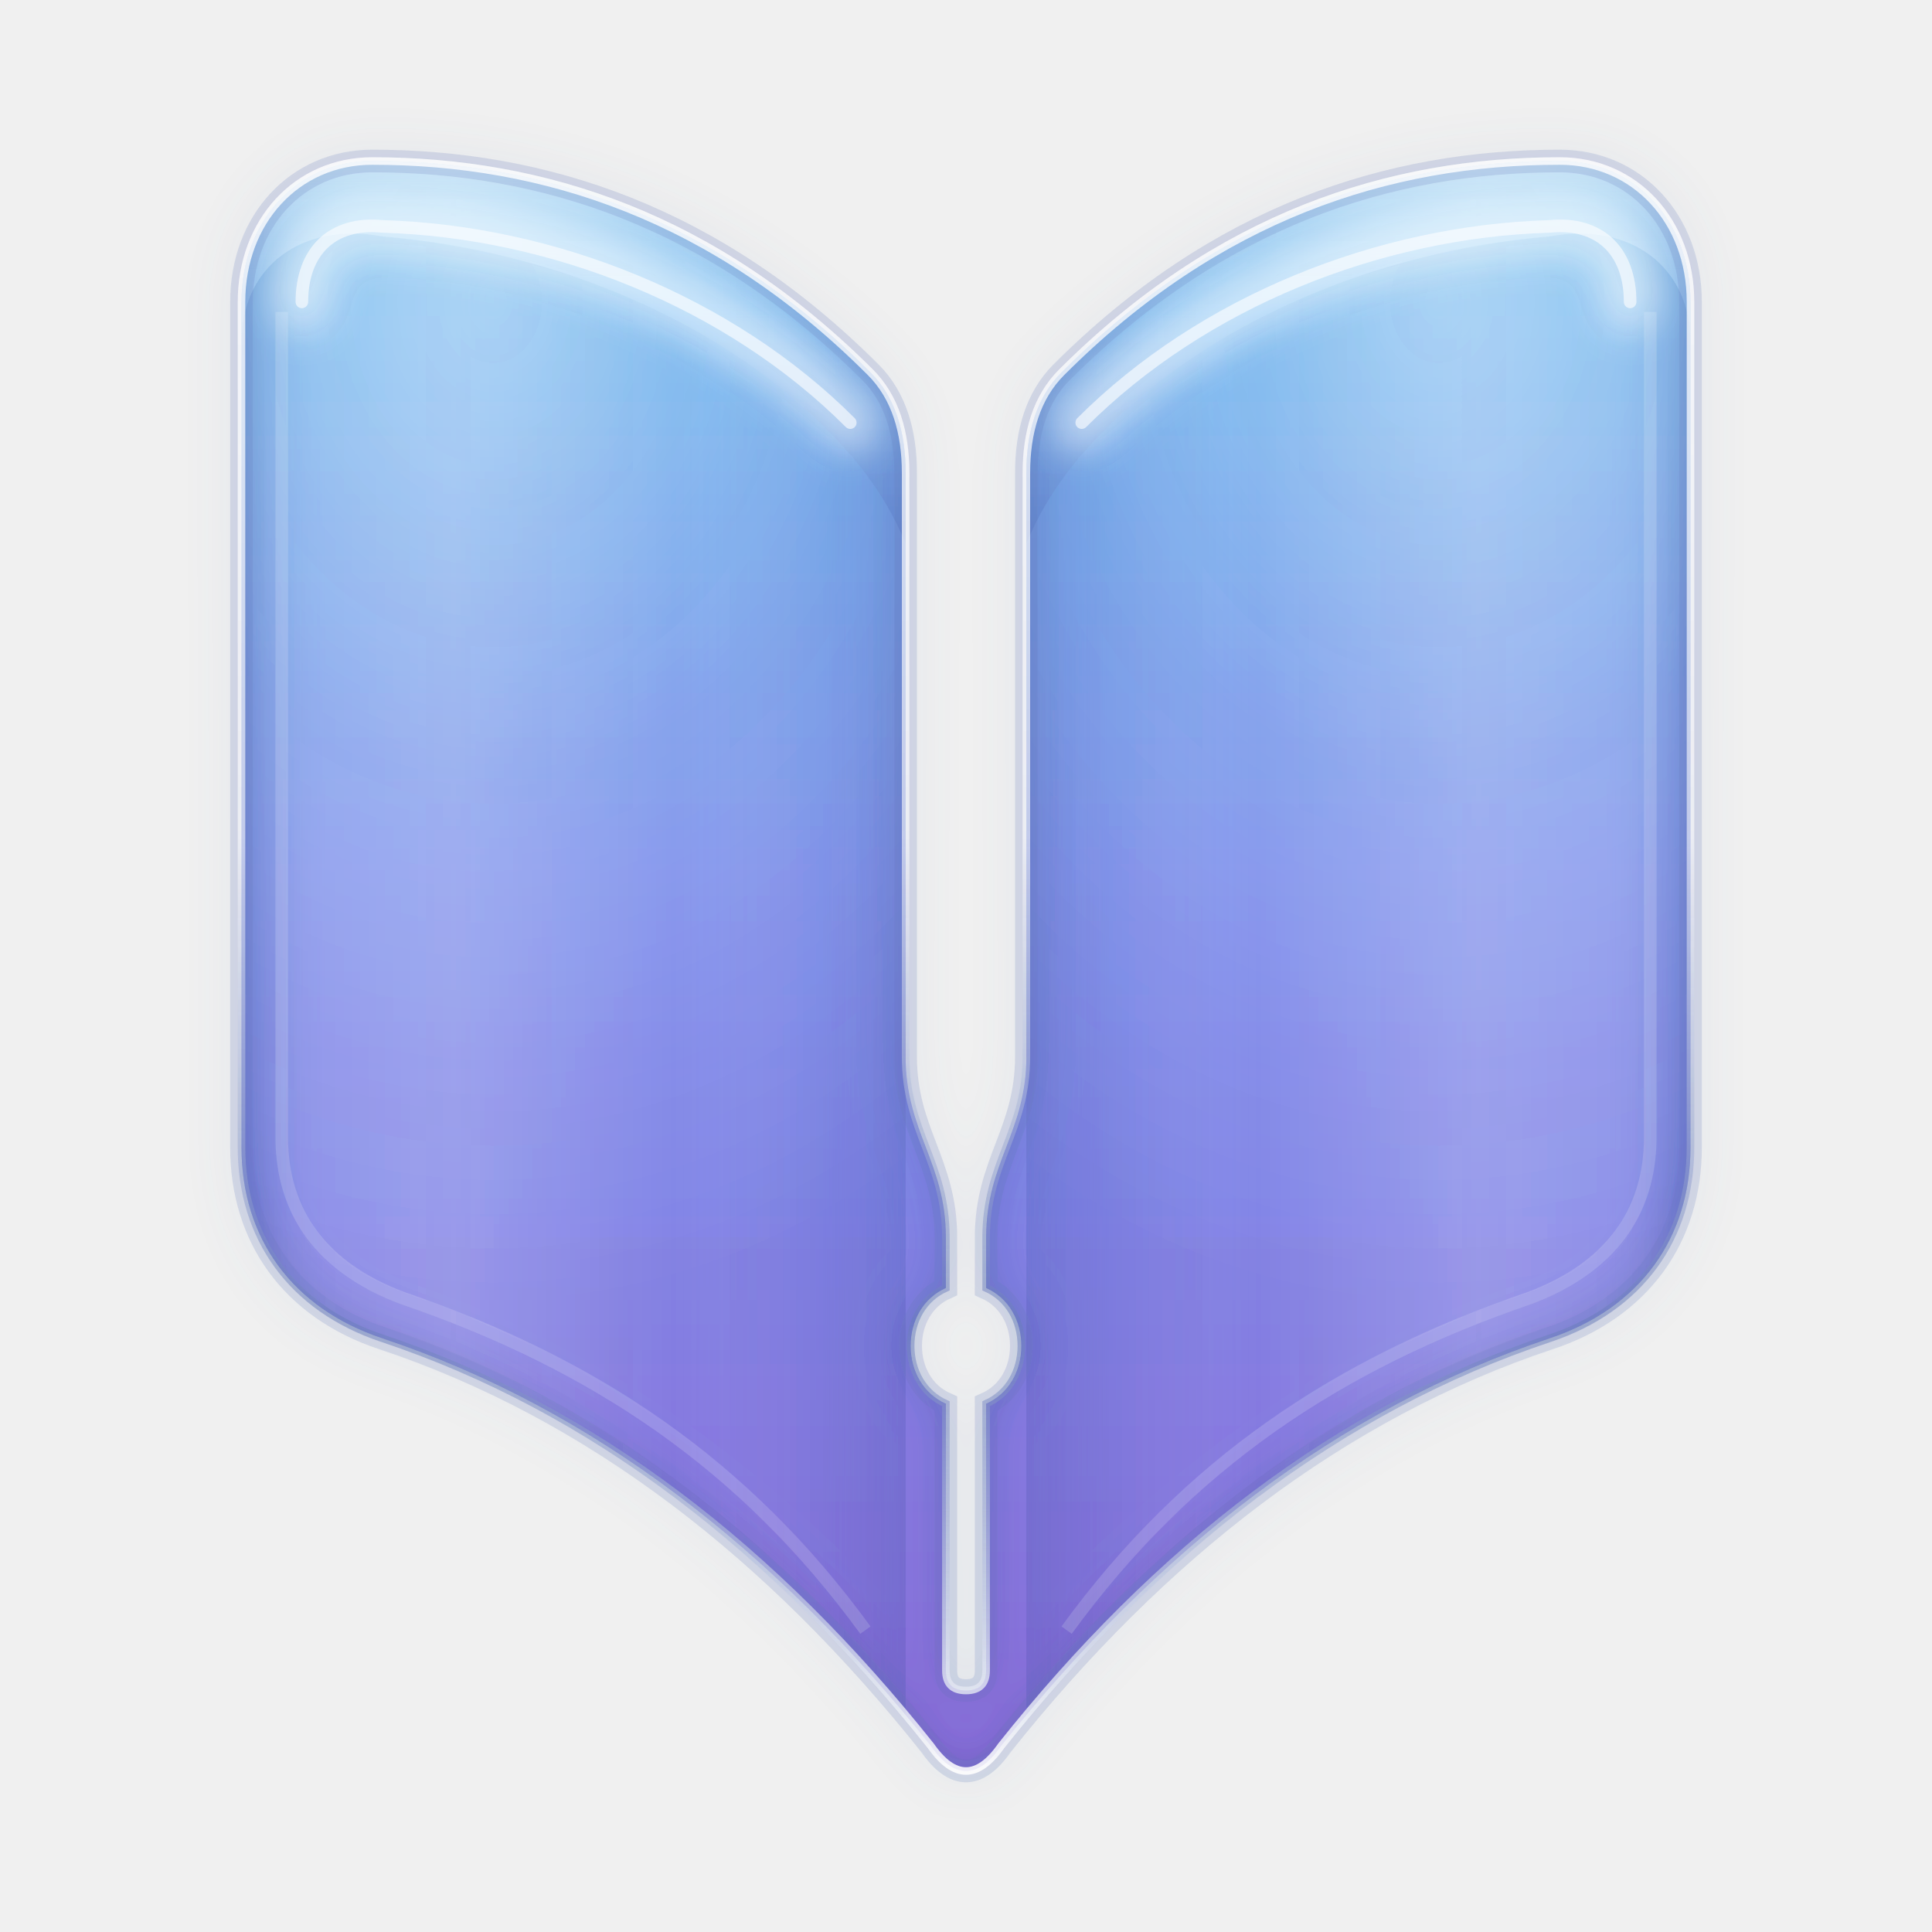
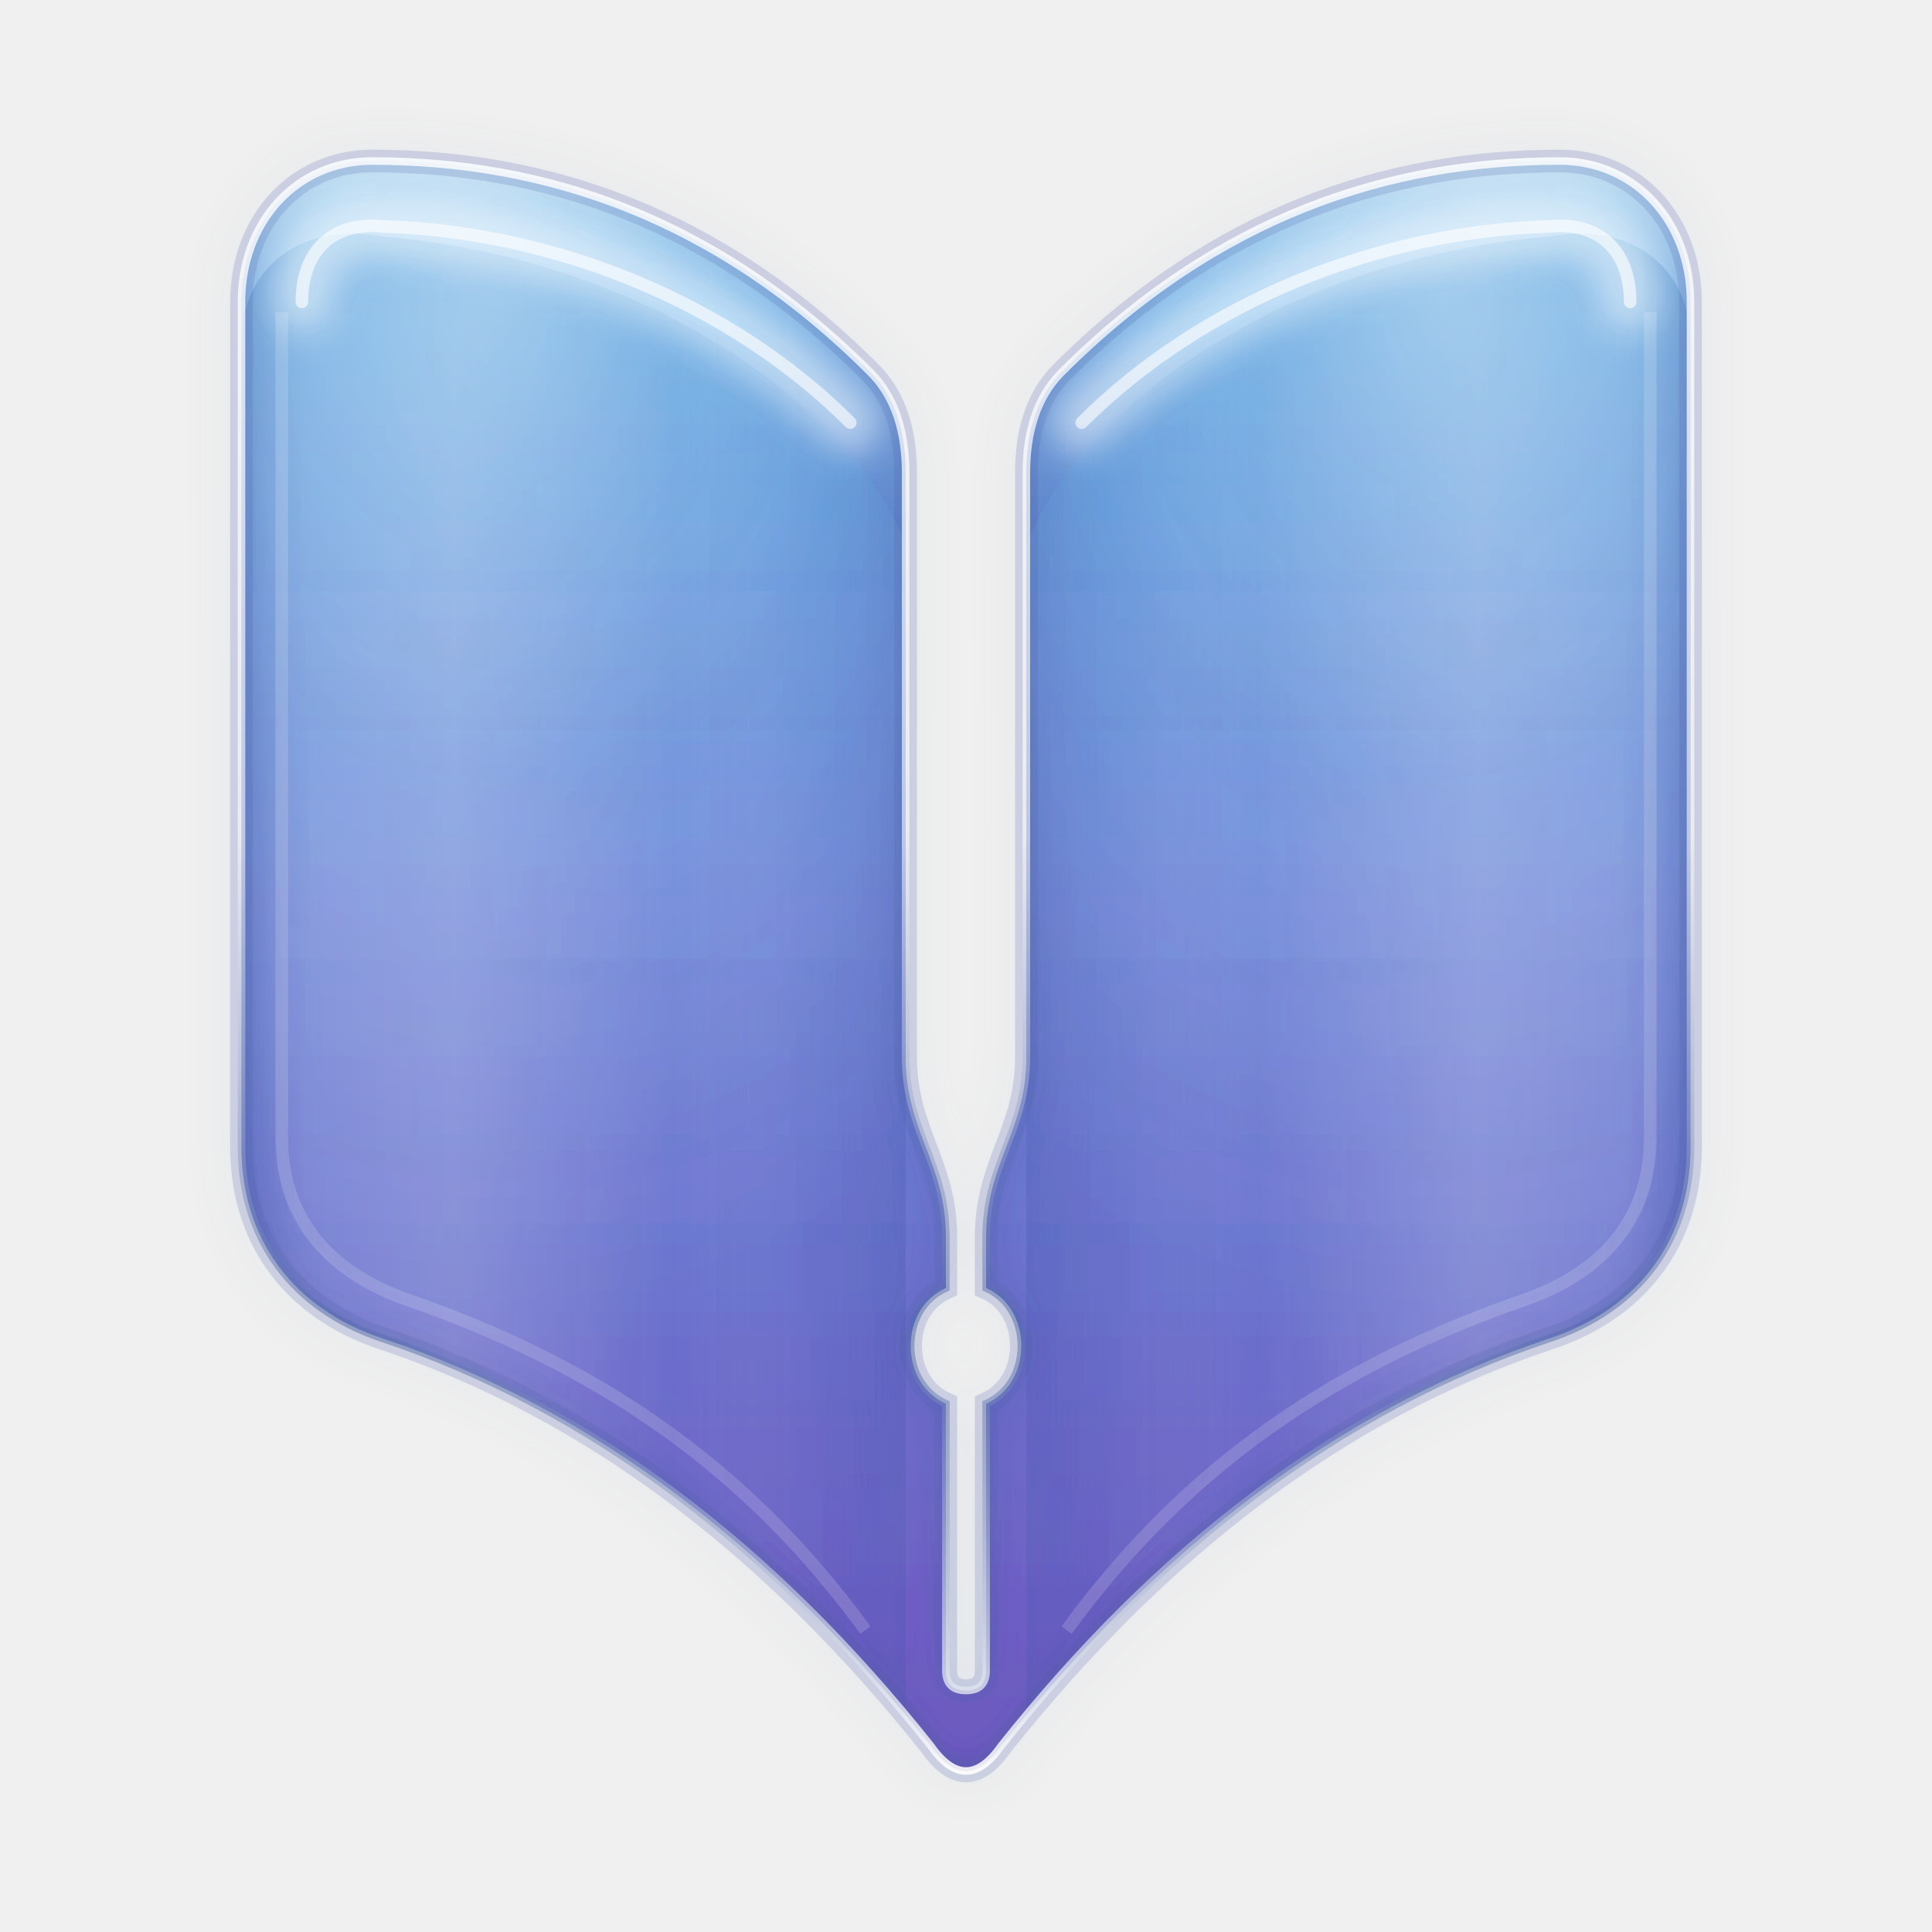
<svg xmlns="http://www.w3.org/2000/svg" width="1024" height="1024" viewBox="128 128 768 768" fill="none">
  <defs>
    <linearGradient id="surface" x1="512" y1="80" x2="512" y2="944" gradientUnits="userSpaceOnUse">
-       <stop stop-color="#deedff" />
-       <stop offset="1" stop-color="#cdd8f7" />
+       <stop stop-color="#eff7ff" />
+       <stop offset="1" stop-color="#e5eaff" />
    </linearGradient>
    <linearGradient id="glass" x1="512" y1="192" x2="512" y2="832" gradientUnits="userSpaceOnUse">
-       <stop stop-color="#4cafea" stop-opacity=".94" />
-       <stop offset=".44" stop-color="#788ded" stop-opacity=".94" />
-       <stop offset="1" stop-color="#8567da" stop-opacity=".94" />
+       <stop stop-color="#369cdd" stop-opacity=".92" />
+       <stop offset=".44" stop-color="#627fd8" stop-opacity=".9" />
+       <stop offset="1" stop-color="#6950c0" stop-opacity=".94" />
    </linearGradient>
    <linearGradient id="rim" x1="512" y1="192" x2="512" y2="832" gradientUnits="userSpaceOnUse">
      <stop stop-color="white" stop-opacity=".82" />
      <stop offset=".42" stop-color="white" stop-opacity=".58" />
-       <stop offset=".72" stop-color="#667bba" stop-opacity=".5" />
+       <stop offset=".72" stop-color="#5268aa" stop-opacity=".5" />
      <stop offset="1" stop-color="white" stop-opacity=".88" />
    </linearGradient>
    <radialGradient id="reflection" cx="324" cy="248" r="320" gradientUnits="userSpaceOnUse" gradientTransform="translate(324 248) scale(1 1.25) translate(-324 -248)">
      <stop stop-color="white" stop-opacity=".38" />
      <stop offset=".48" stop-color="white" stop-opacity=".12" />
      <stop offset="1" stop-color="white" stop-opacity="0" />
    </radialGradient>
    <linearGradient id="page-volume" x1="224" y1="512" x2="488" y2="512" gradientUnits="userSpaceOnUse">
      <stop stop-color="#3850a2" stop-opacity=".24" />
      <stop offset=".13" stop-color="white" stop-opacity=".12" />
      <stop offset=".32" stop-color="white" stop-opacity=".18" />
      <stop offset=".65" stop-color="white" stop-opacity="0" />
      <stop offset=".88" stop-color="#4353a7" stop-opacity=".09" />
      <stop offset="1" stop-color="#4353a7" stop-opacity=".24" />
    </linearGradient>
    <filter id="soft-highlight" x="208" y="176" width="312" height="176" filterUnits="userSpaceOnUse">
      <feGaussianBlur stdDeviation="7" />
    </filter>
    <filter id="rounded-volume" x="208" y="176" width="608" height="672" filterUnits="userSpaceOnUse">
      <feGaussianBlur in="SourceAlpha" stdDeviation="10" result="soft" />
      <feComposite in="SourceAlpha" in2="soft" operator="out" result="edge" />
      <feFlood flood-color="#3c4c98" flood-opacity=".48" />
      <feComposite in2="edge" operator="in" />
      <feComposite in2="SourceGraphic" operator="over" />
    </filter>
    <linearGradient id="back-rim-glass" x1="356" y1="192" x2="356" y2="344" gradientUnits="userSpaceOnUse">
      <stop stop-color="white" stop-opacity=".48" />
      <stop offset=".42" stop-color="#a6d8ff" stop-opacity=".3" />
      <stop offset="1" stop-color="#5067b8" stop-opacity=".34" />
    </linearGradient>
    <path id="back-rim" d="M488 316C488 300 484 286 474 276C412 214 344 192 276 192C246 192 224 216 224 248V264C224 234 248 216 280 222C352 228 416 258 456 298C474 316 482 330 488 344V316Z" />
    <path id="page" d="M488 316C488 300 484 286 474 276C412 214 344 192 276 192C246 192 224 216 224 248V584C224 620 244 648 280 660C364 688 436 744 498 822Q512 842 526 822C588 744 660 688 744 660C780 648 800 620 800 584V248C800 216 778 192 748 192C680 192 612 214 550 276C540 286 536 300 536 316V548C536 578 520 590 520 620V640C529 644 534 653 534 663C534 673 529 682 520 686V792Q520 800 512 800Q504 800 504 792V686C495 682 490 673 490 663C490 653 495 644 504 640V620C504 590 488 578 488 548V316Z" />
    <clipPath id="page-clip">
      <use href="#page" />
    </clipPath>
    <filter id="depth" x="160" y="128" width="704" height="768" filterUnits="userSpaceOnUse">
      <feDropShadow dx="0" dy="0" stdDeviation="10" flood-color="#6685b8" flood-opacity=".12" />
    </filter>
    <g id="page-reflection">
      <rect x="224" y="192" width="264" height="640" fill="url(#page-volume)" />
      <rect x="224" y="192" width="264" height="640" fill="url(#reflection)" />
      <use href="#back-rim" fill="url(#back-rim-glass)" />
      <path d="M240 252V580C240 610 256 632 288 644C364 670 424 710 472 776" stroke="white" stroke-opacity=".16" stroke-width="5" fill="none" />
      <path d="M248 248C248 228 260 216 280 218C348 220 418 248 466 296" stroke="white" stroke-opacity=".5" stroke-width="24" stroke-linecap="round" fill="none" filter="url(#soft-highlight)" />
      <path d="M248 248C248 228 260 216 280 218C348 220 418 248 466 296" stroke="white" stroke-opacity=".6" stroke-width="5" stroke-linecap="round" fill="none" />
    </g>
    <g id="pane">
      <use href="#page" fill="url(#glass)" filter="url(#rounded-volume)" />
      <g clip-path="url(#page-clip)">
        <use href="#page-reflection" />
        <use href="#page-reflection" transform="translate(1024 0) scale(-1 1)" />
      </g>
-       <use href="#page" stroke="#667bba" stroke-opacity=".2" stroke-width="9" />
+       <use href="#page" stroke="#5268aa" stroke-opacity=".2" stroke-width="9" />
      <use href="#page" stroke="url(#rim)" stroke-width="3" />
    </g>
  </defs>
  <g id="foreground" filter="url(#depth)">
    <use href="#pane" />
  </g>
</svg>
